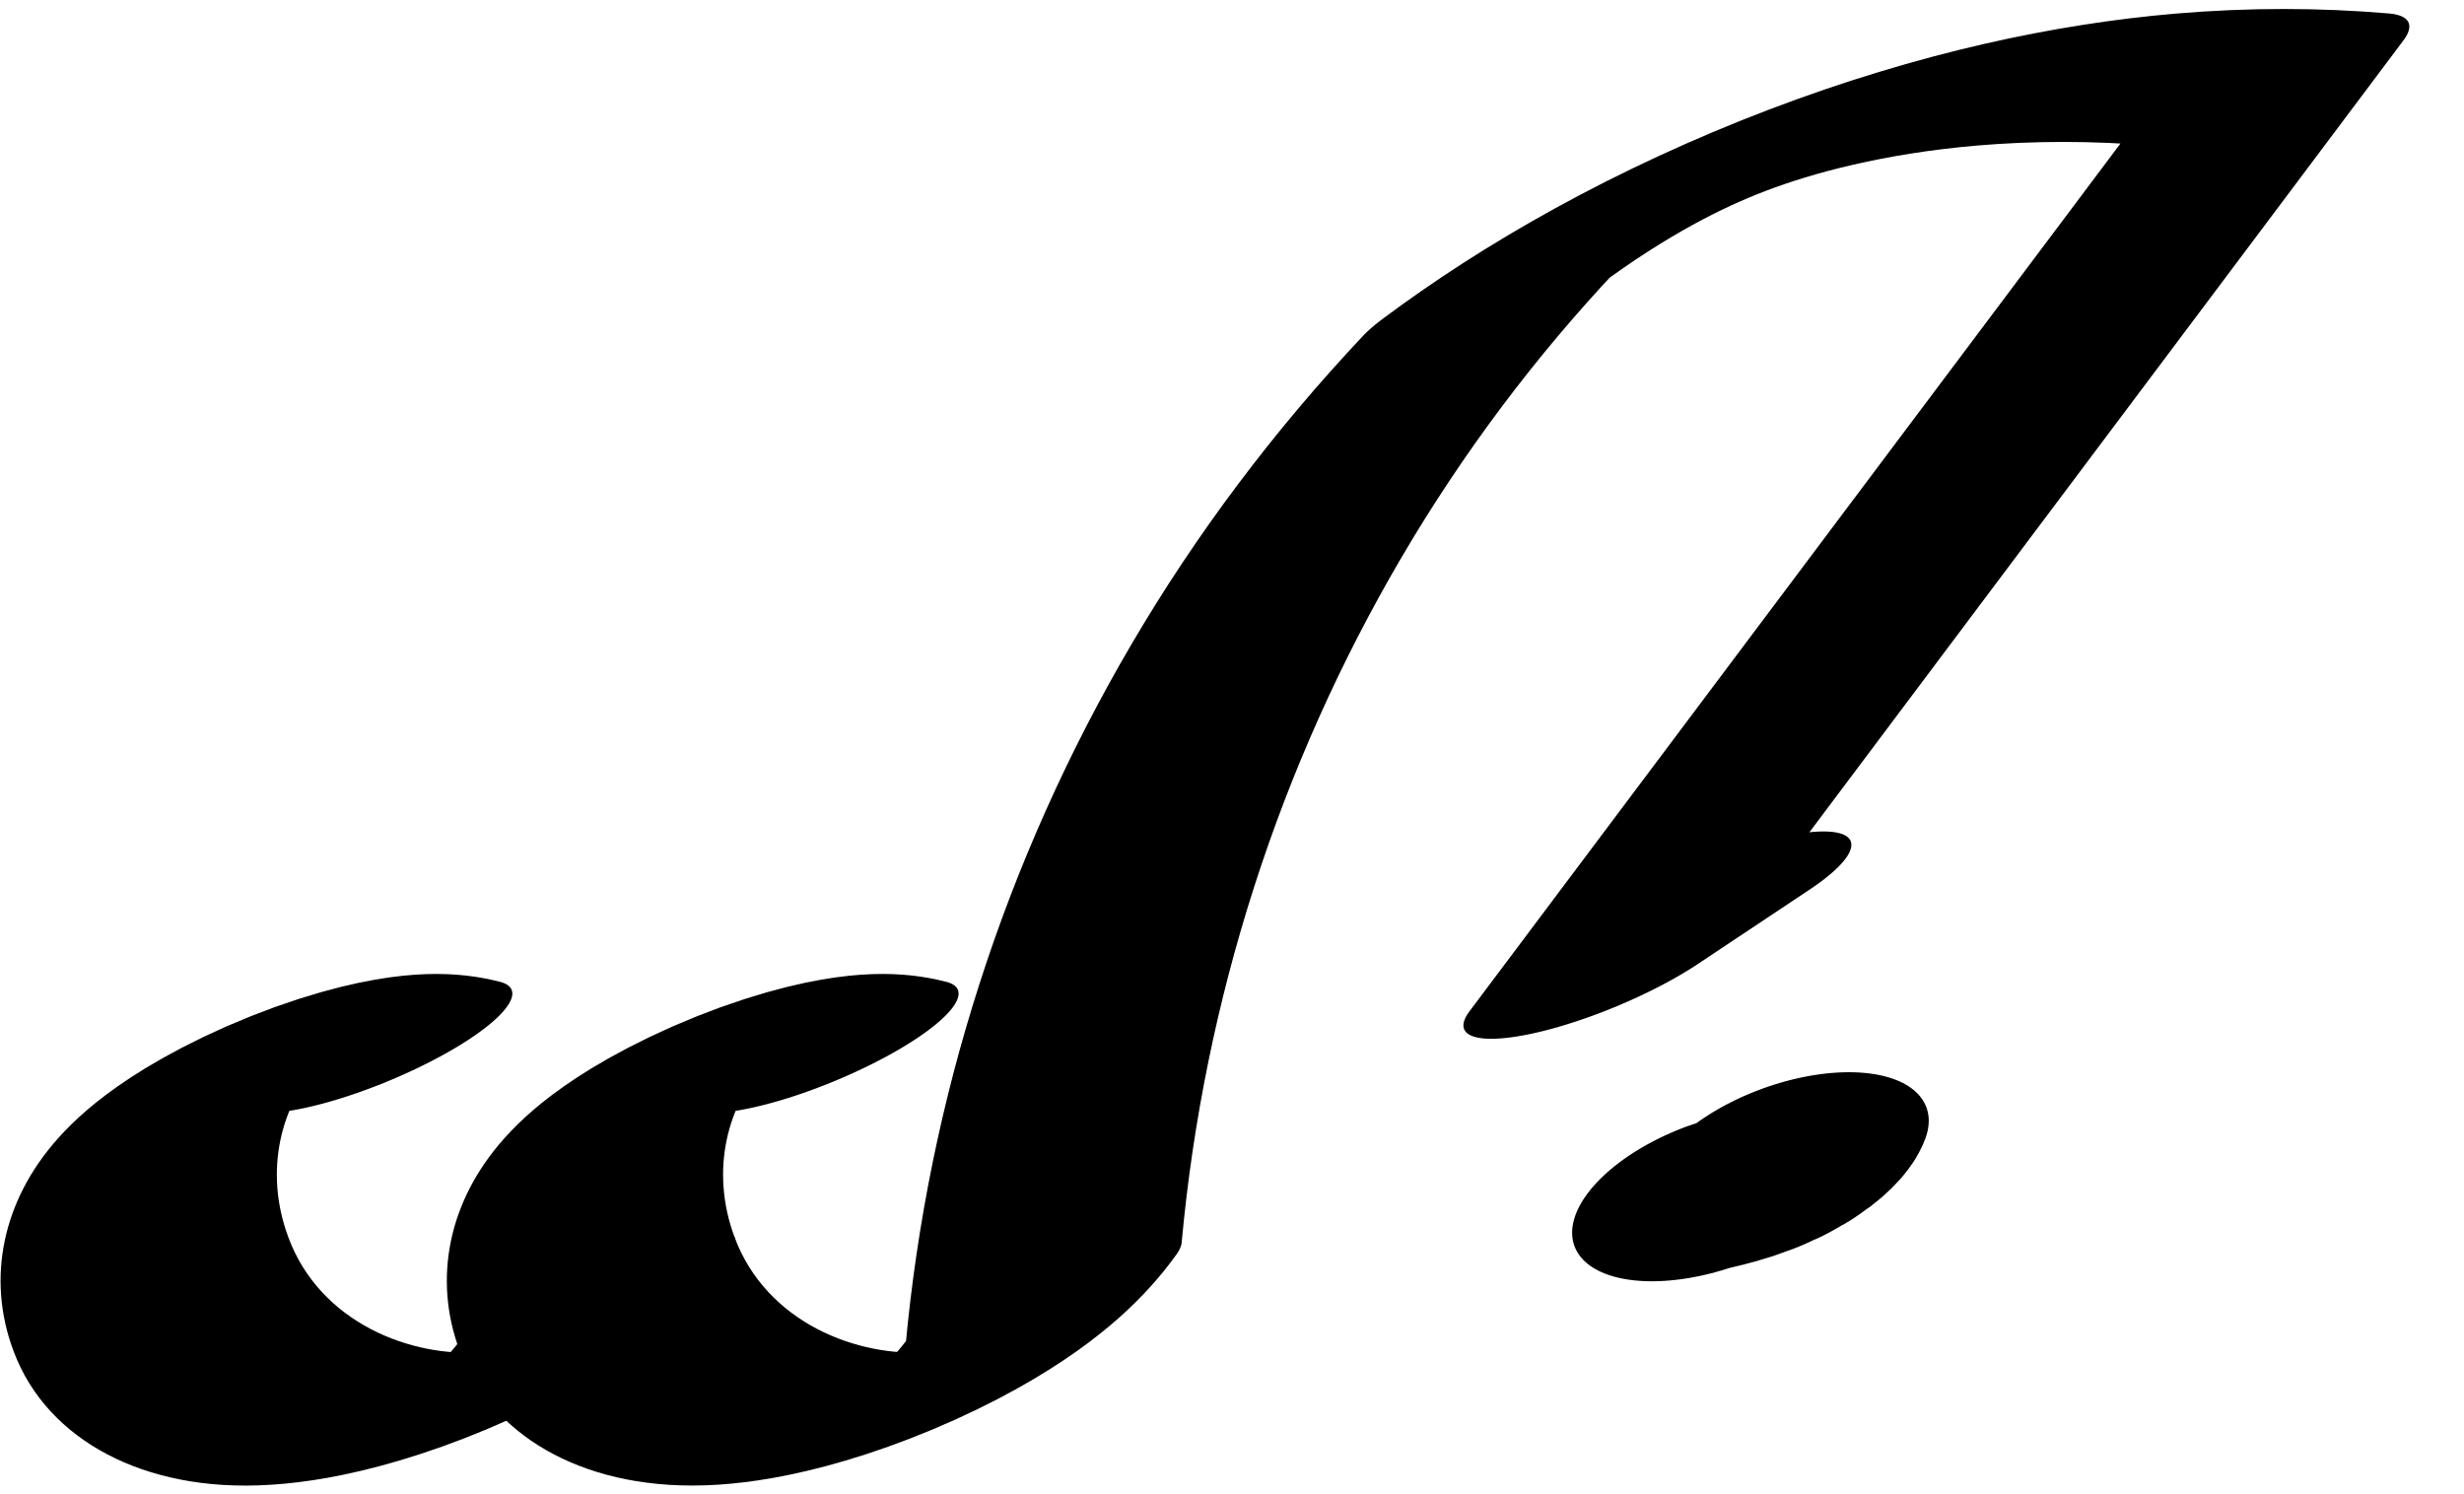
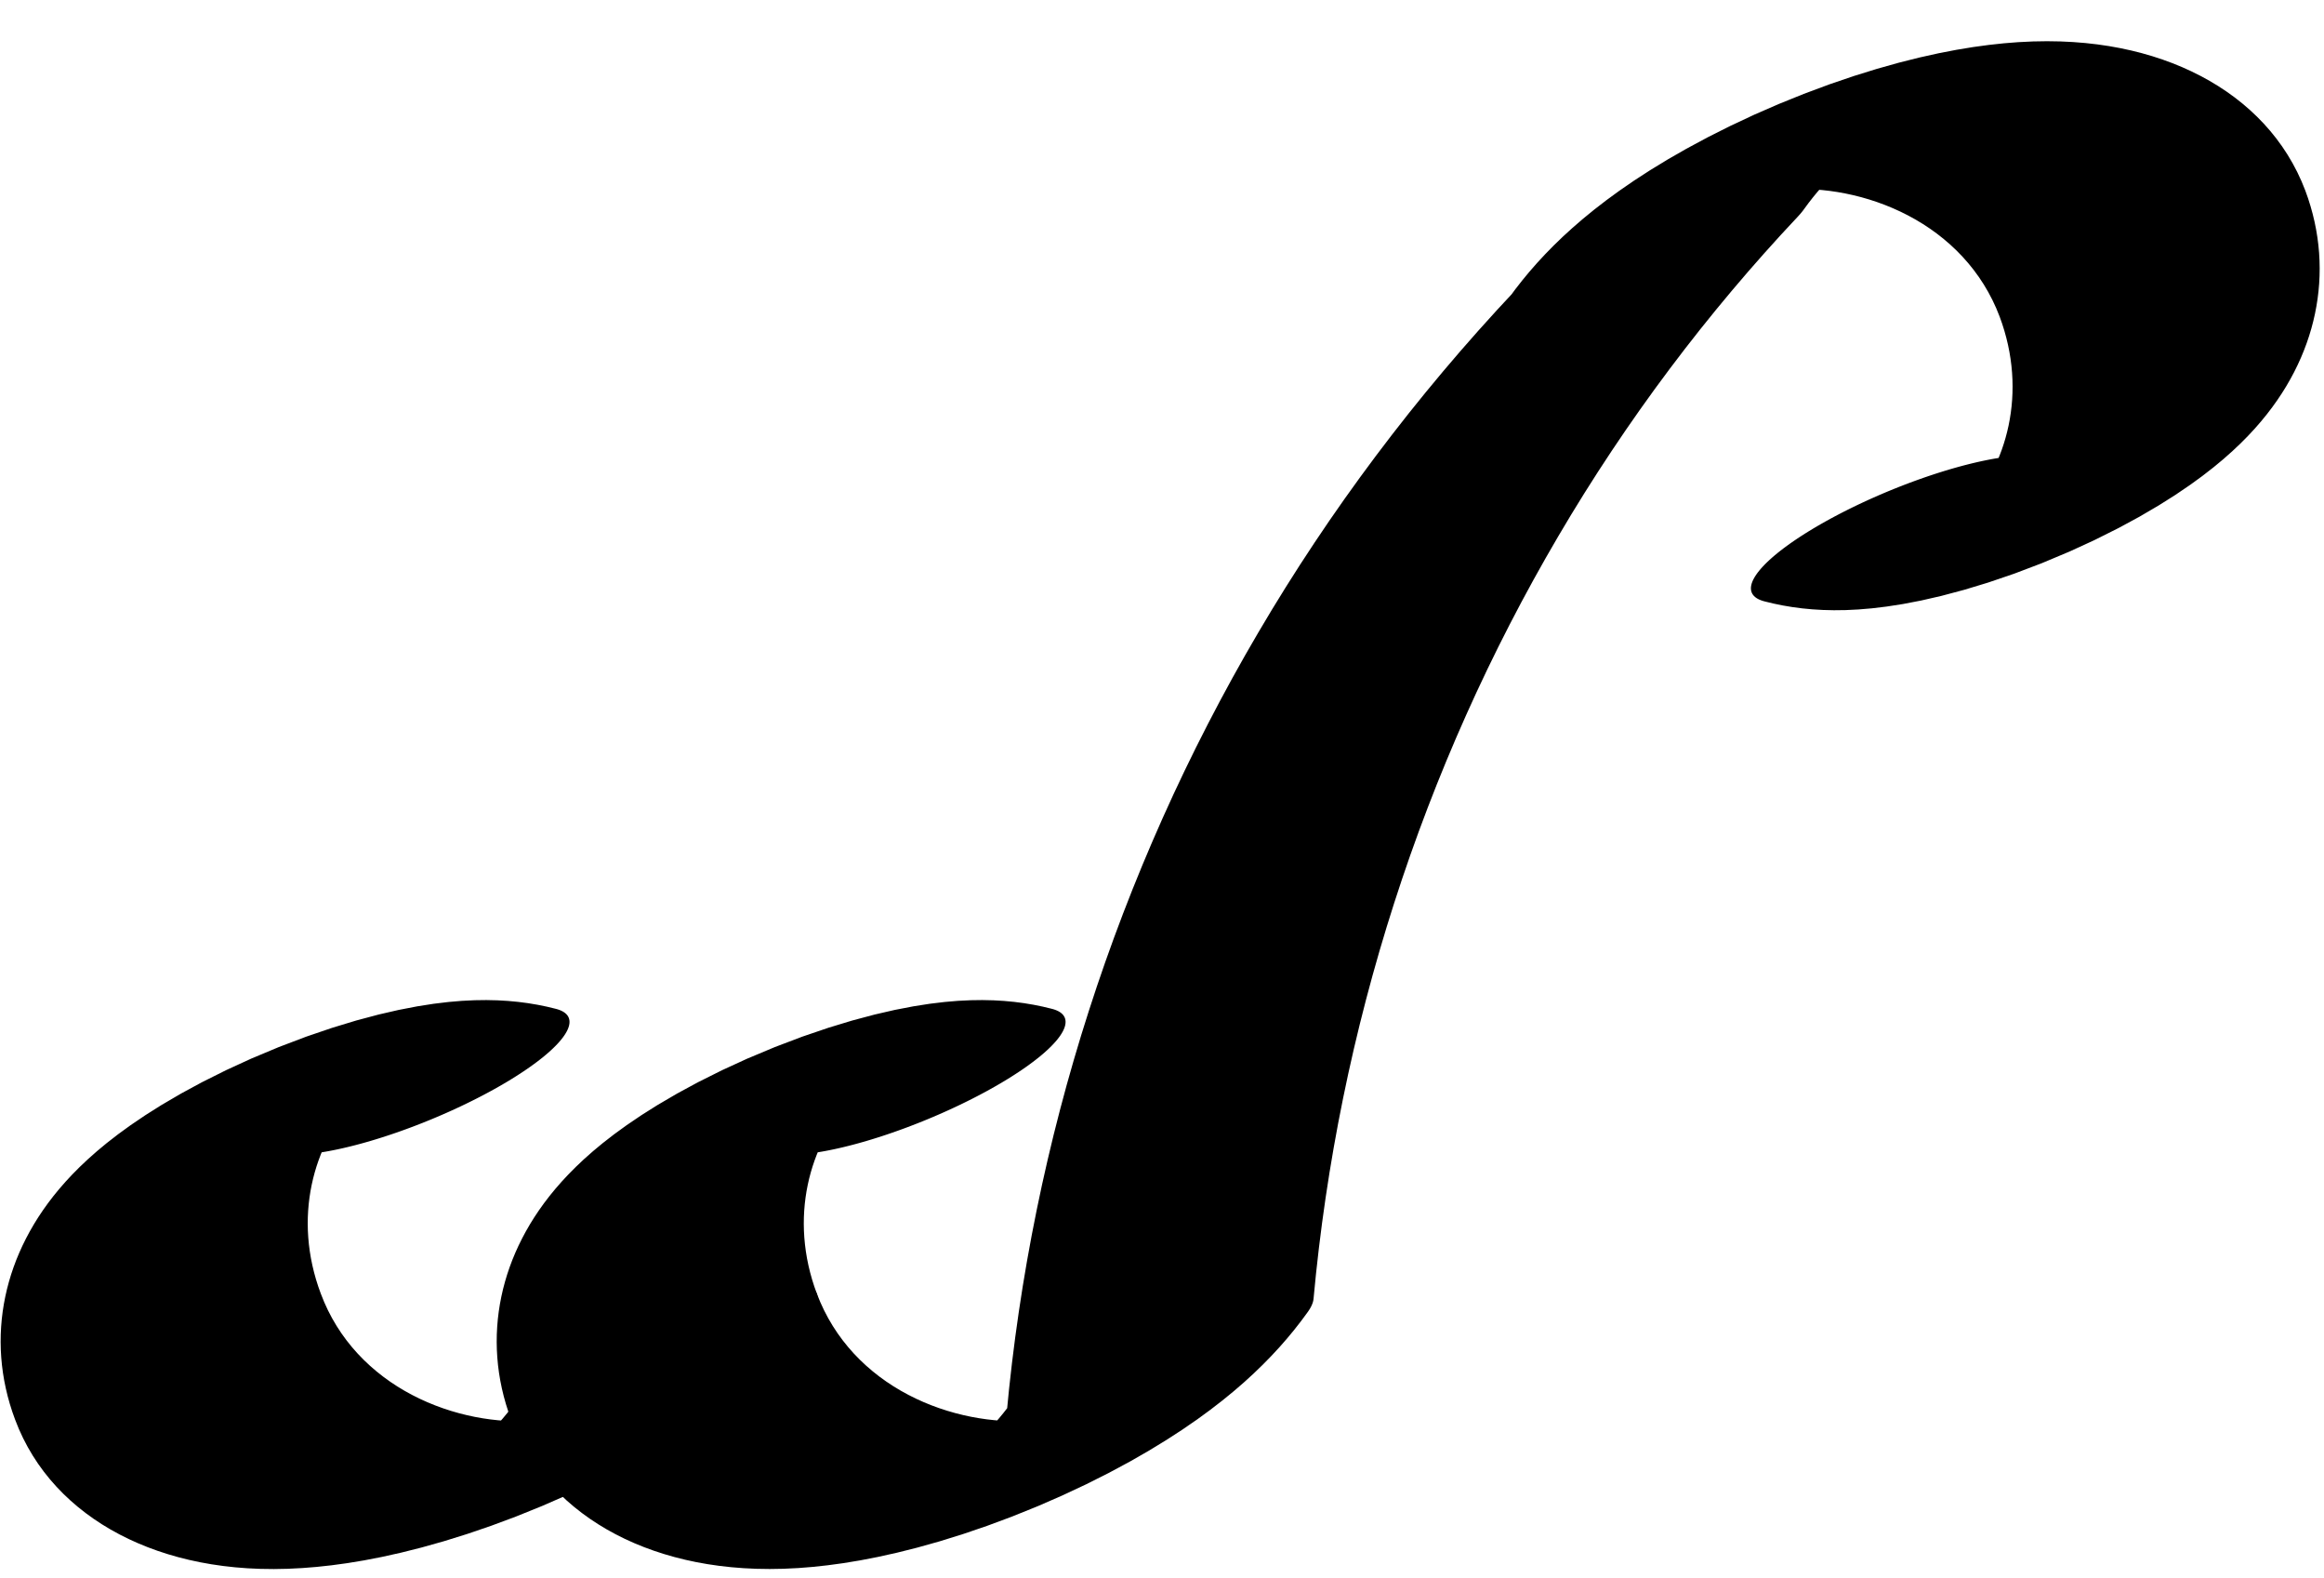
- <svg xmlns="http://www.w3.org/2000/svg" width="33" height="20" viewBox="0 0 33 20">
-   <path fill="none" stroke-width="32.529" stroke-linecap="round" stroke-linejoin="round" stroke="rgb(0%, 0%, 0%)" stroke-opacity="1" stroke-miterlimit="10" d="M 101.589 43.12 C 88.305 83.222 69.215 46.904 68.668 -19.726 C 68.336 -60.61 76.132 -93.691 86.025 -107.183 C 95.287 -119.768 105.472 -115.099 113.757 -94.438 C 126.281 0.825 143.897 83.921 165.355 148.772 C 176.213 181.606 187.962 209.373 200.393 231.728 C 222.967 254.677 246.684 251.979 268.907 223.857 C 275.711 215.207 282.313 204.269 288.652 191.14 L 183.623 -57.589 L 198.023 -46.231 " transform="matrix(0.113137, -0.0468644, -0.0117155, -0.0282833, 0, 20)" />
-   <path fill="none" stroke-width="32.529" stroke-linecap="round" stroke-linejoin="round" stroke="rgb(0%, 0%, 0%)" stroke-opacity="1" stroke-miterlimit="10" d="M 56.499 117.831 C 43.216 157.934 24.125 121.616 23.579 54.985 C 23.217 14.151 31.03 -19.097 40.935 -32.472 C 50.197 -45.056 60.353 -40.339 68.668 -19.726 " transform="matrix(0.113137, -0.0468644, -0.0117155, -0.0282833, 0, 20)" />
-   <path fill="none" stroke-width="38.044" stroke-linecap="round" stroke-linejoin="round" stroke="rgb(0%, 0%, 0%)" stroke-opacity="1" stroke-miterlimit="10" d="M 220.38 -78.826 C 224.182 -78.796 228.506 -82.264 231.022 -76.343 " transform="matrix(0.097754, -0.0355797, -0.0177892, -0.048877, 0, 20)" />
+ <svg xmlns="http://www.w3.org/2000/svg" width="28" height="19" viewBox="0 0 28 19">
+   <path fill="none" stroke-width="32.529" stroke-linecap="round" stroke-linejoin="round" stroke="rgb(0%, 0%, 0%)" stroke-opacity="1" stroke-miterlimit="10" d="M 101.589 43.12 C 88.305 83.222 69.215 46.904 68.668 -19.726 C 68.336 -60.61 76.132 -93.691 86.025 -107.183 C 95.287 -119.768 105.472 -115.099 113.757 -94.438 C 126.281 0.825 143.897 83.921 165.355 148.772 C 176.213 181.606 187.962 209.373 200.393 231.728 C 208.678 252.389 218.863 257.058 228.126 244.473 C 238.019 230.981 245.802 197.782 245.482 157.016 C 244.906 90.435 225.833 53.949 212.561 94.17 " transform="matrix(0.113137, -0.0468644, -0.0117155, -0.0282833, 0, 19)" />
+   <path fill="none" stroke-width="32.529" stroke-linecap="round" stroke-linejoin="round" stroke="rgb(0%, 0%, 0%)" stroke-opacity="1" stroke-miterlimit="10" d="M 56.499 117.831 C 43.216 157.934 24.125 121.616 23.579 54.985 C 23.217 14.151 31.03 -19.097 40.935 -32.472 C 50.197 -45.056 60.353 -40.339 68.668 -19.726 " transform="matrix(0.113137, -0.0468644, -0.0117155, -0.0282833, 0, 19)" />
</svg>
